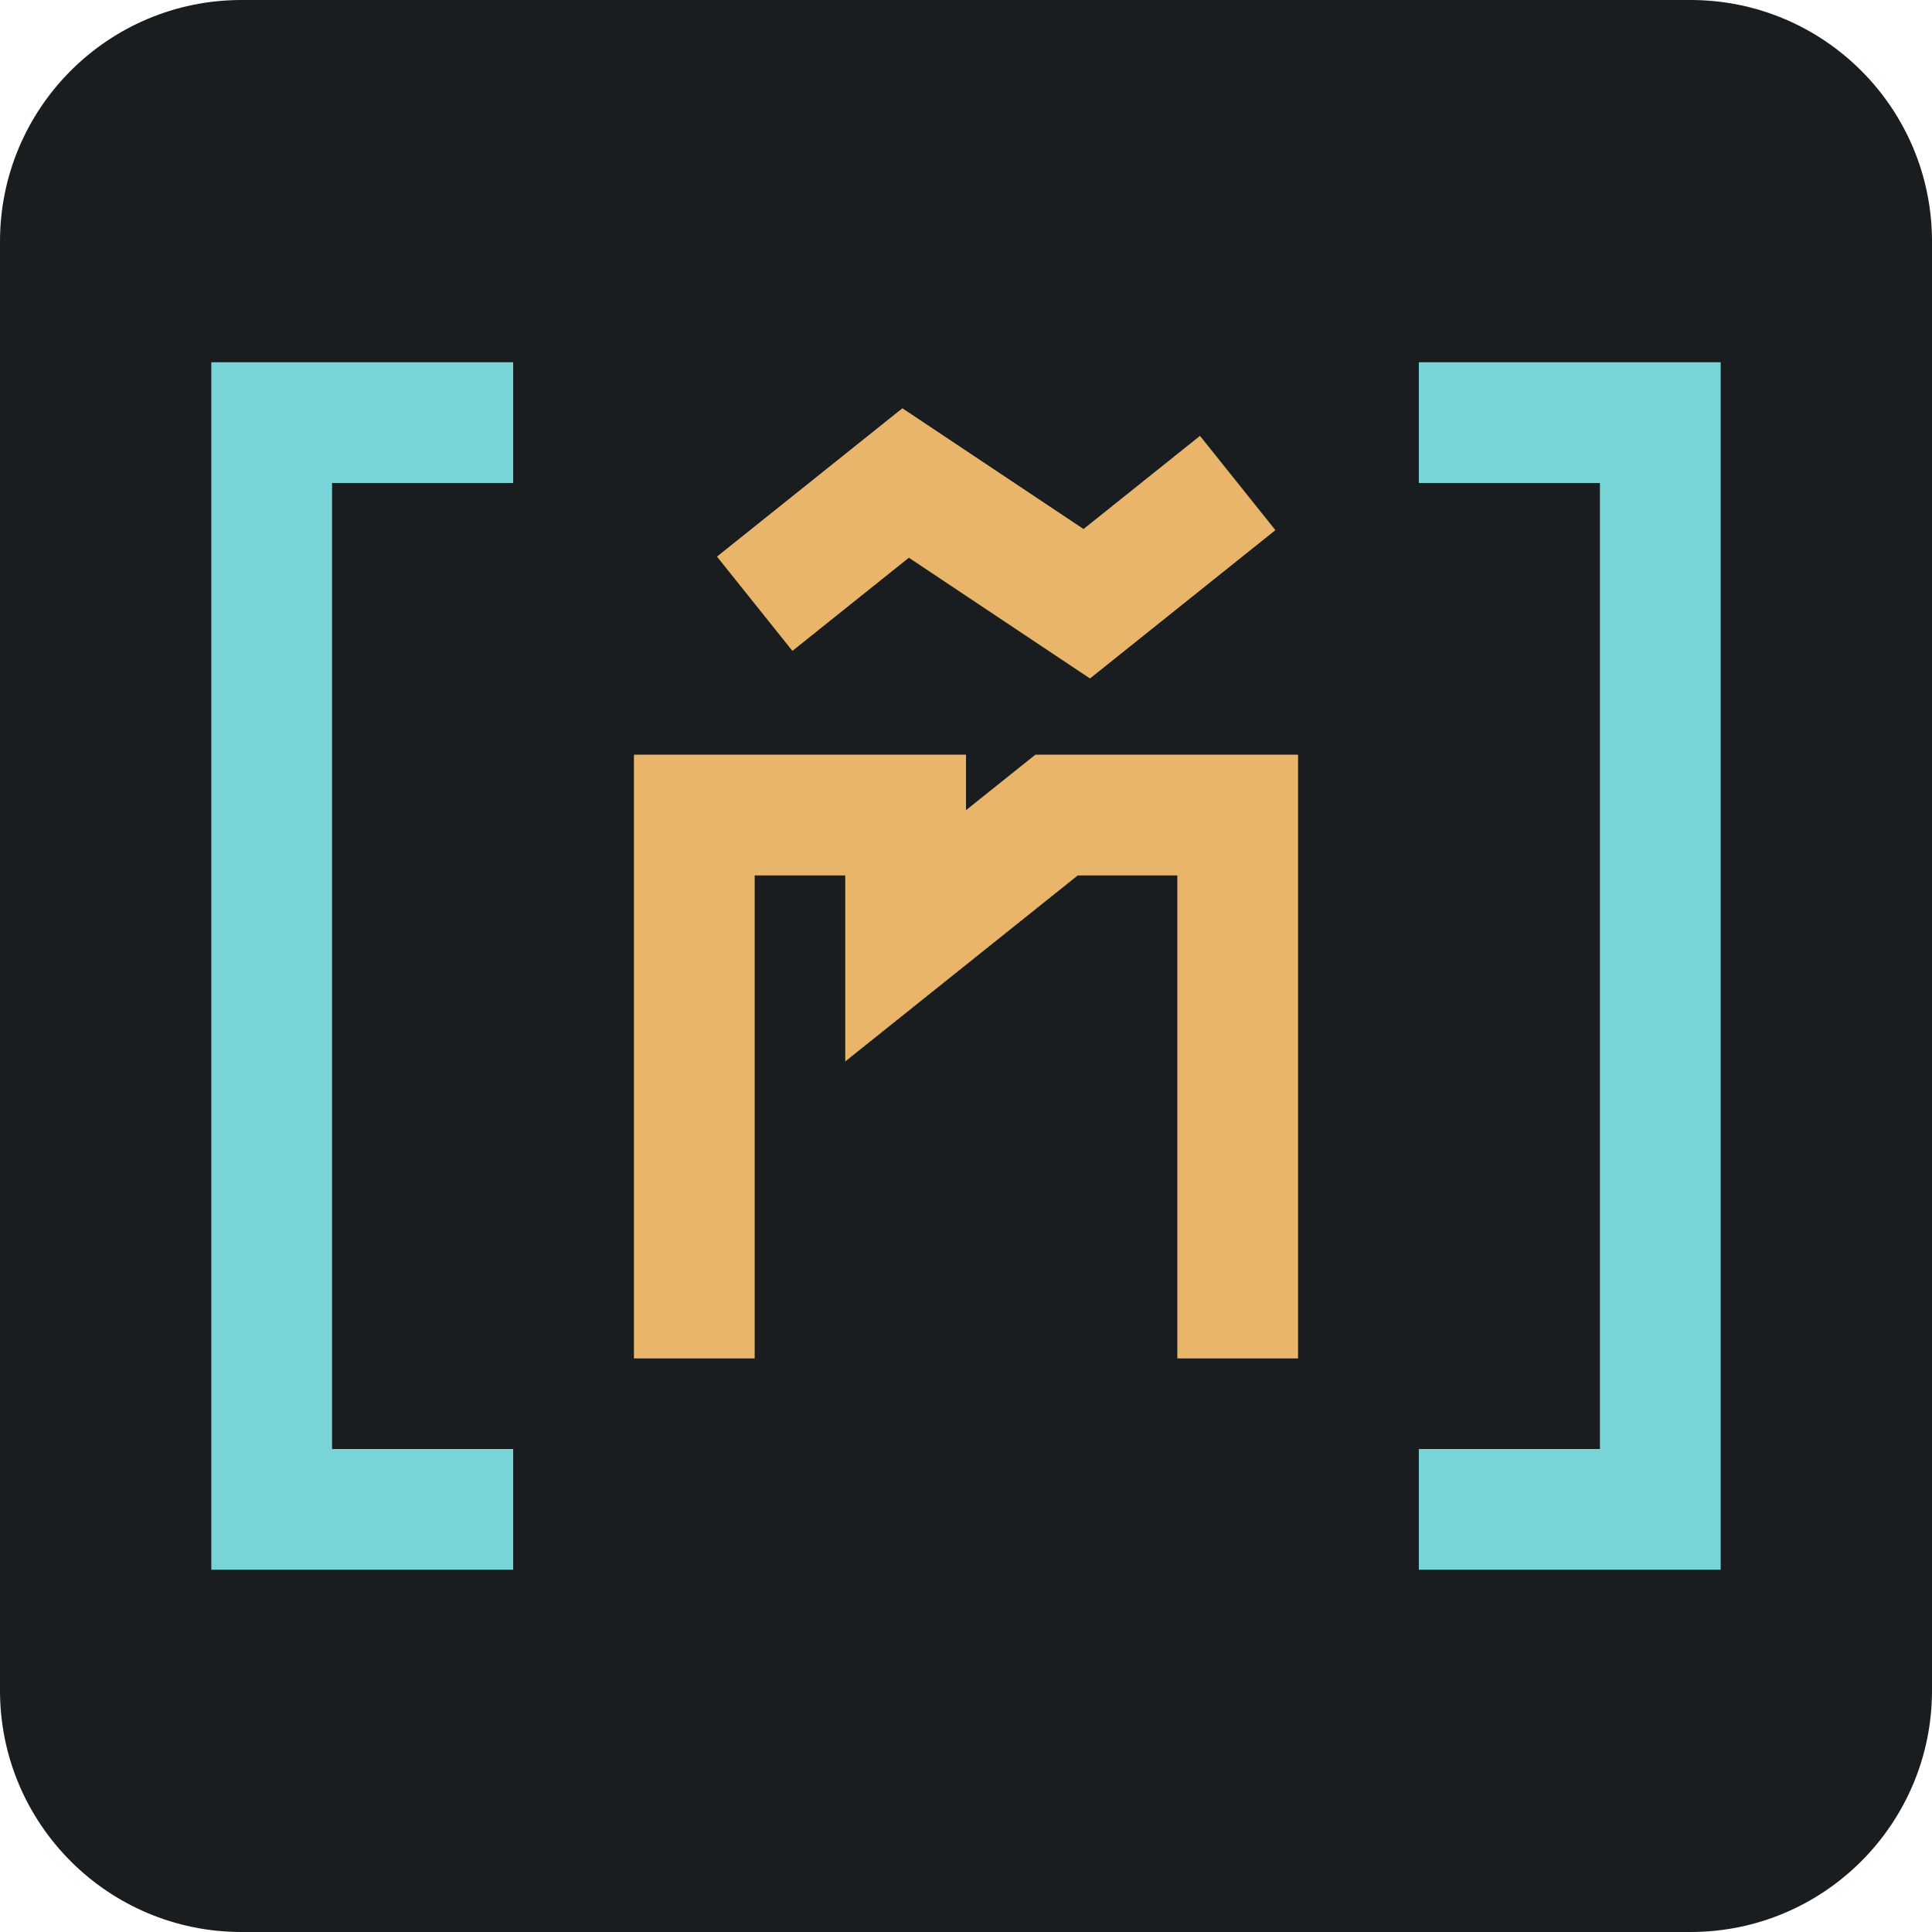
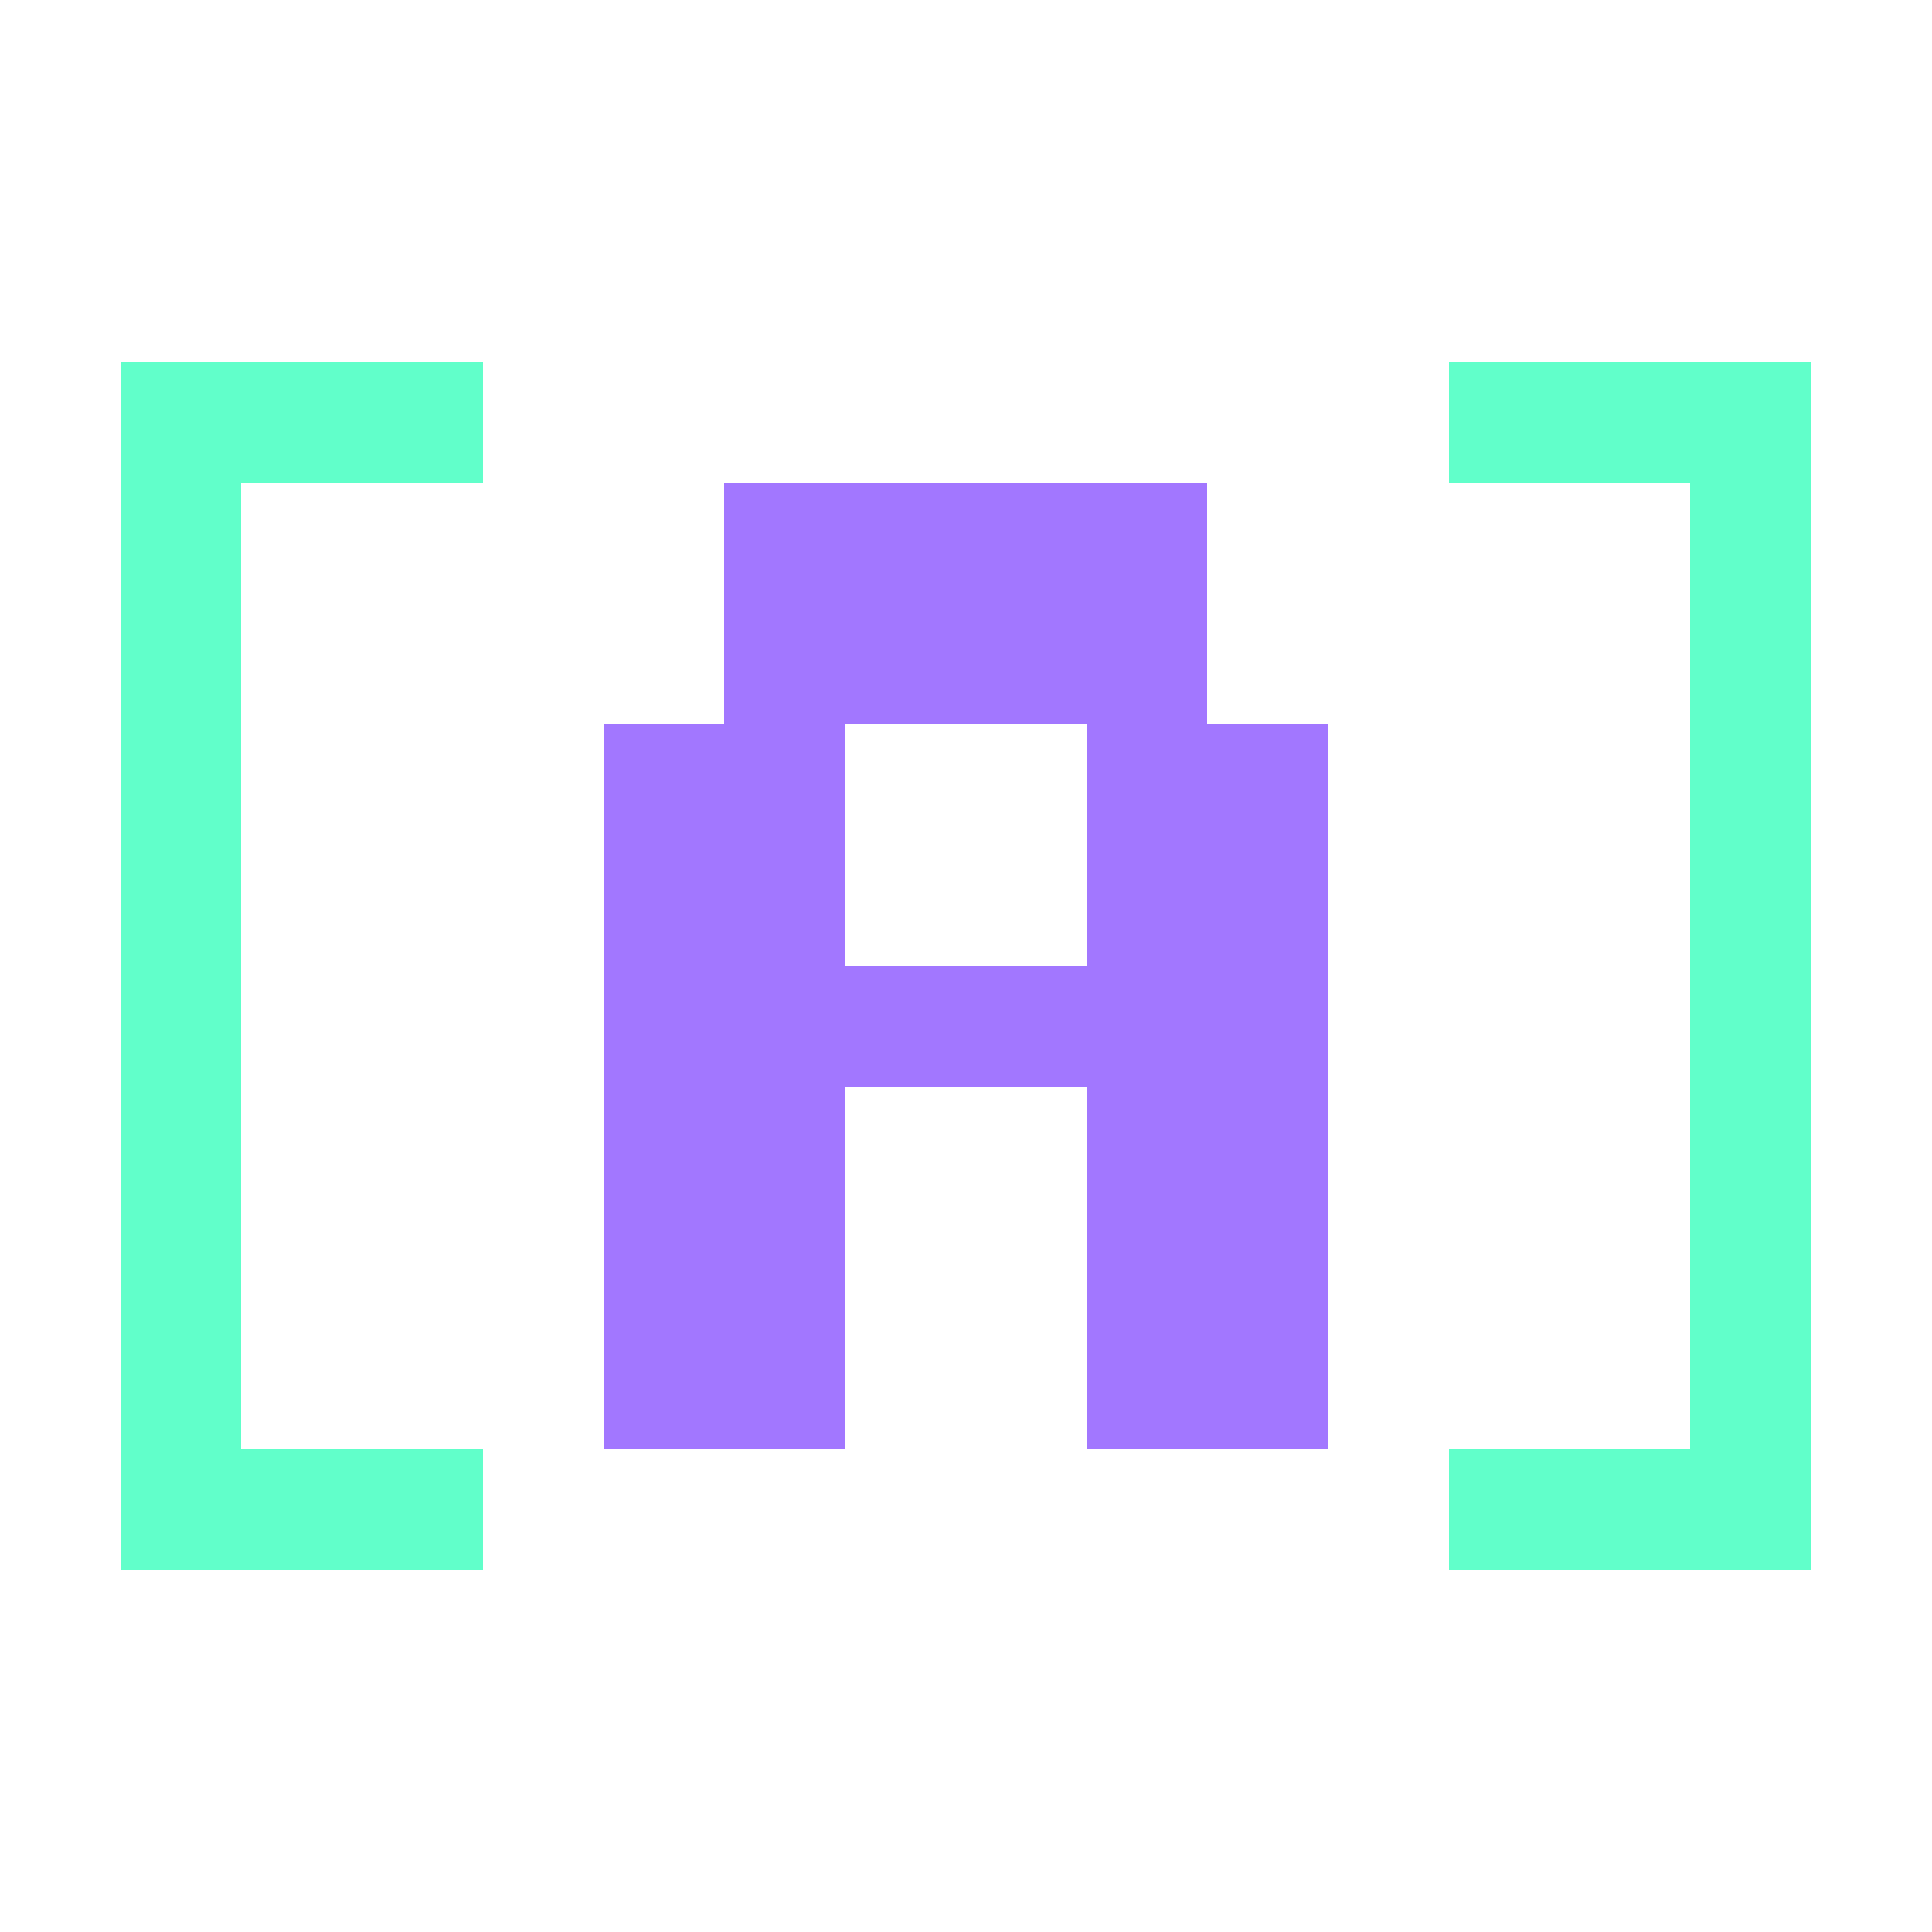
- <svg xmlns="http://www.w3.org/2000/svg" viewBox="0 0 64 64">
-   <rect width="64" height="64" rx="8" fill="#191d1f" />
-   <path d="M17 14H9v36h8m30-36h8v36h-8" fill="none" stroke="#79d4d8" stroke-width="4" />
-   <path d="M23 45V27h7v4l5-4h6v18M25 20l5-4 6 4 5-4" fill="none" stroke="#e9b56a" stroke-width="4" stroke-linejoin="miter" />
+ <svg xmlns="http://www.w3.org/2000/svg" viewBox="0 0 64 64" shape-rendering="crispEdges">
+   <path fill="#61ffca" d="M4 12h12v4H8v32h8v4H4z M48 12h12v40H48v-4h8V16h-8z" />
+   <path fill="#a277ff" fill-rule="evenodd" d="M24 16h16v8h4v24h-8V36h-8v12h-8V24h4z M28 24v8h8v-8z" />
</svg>
